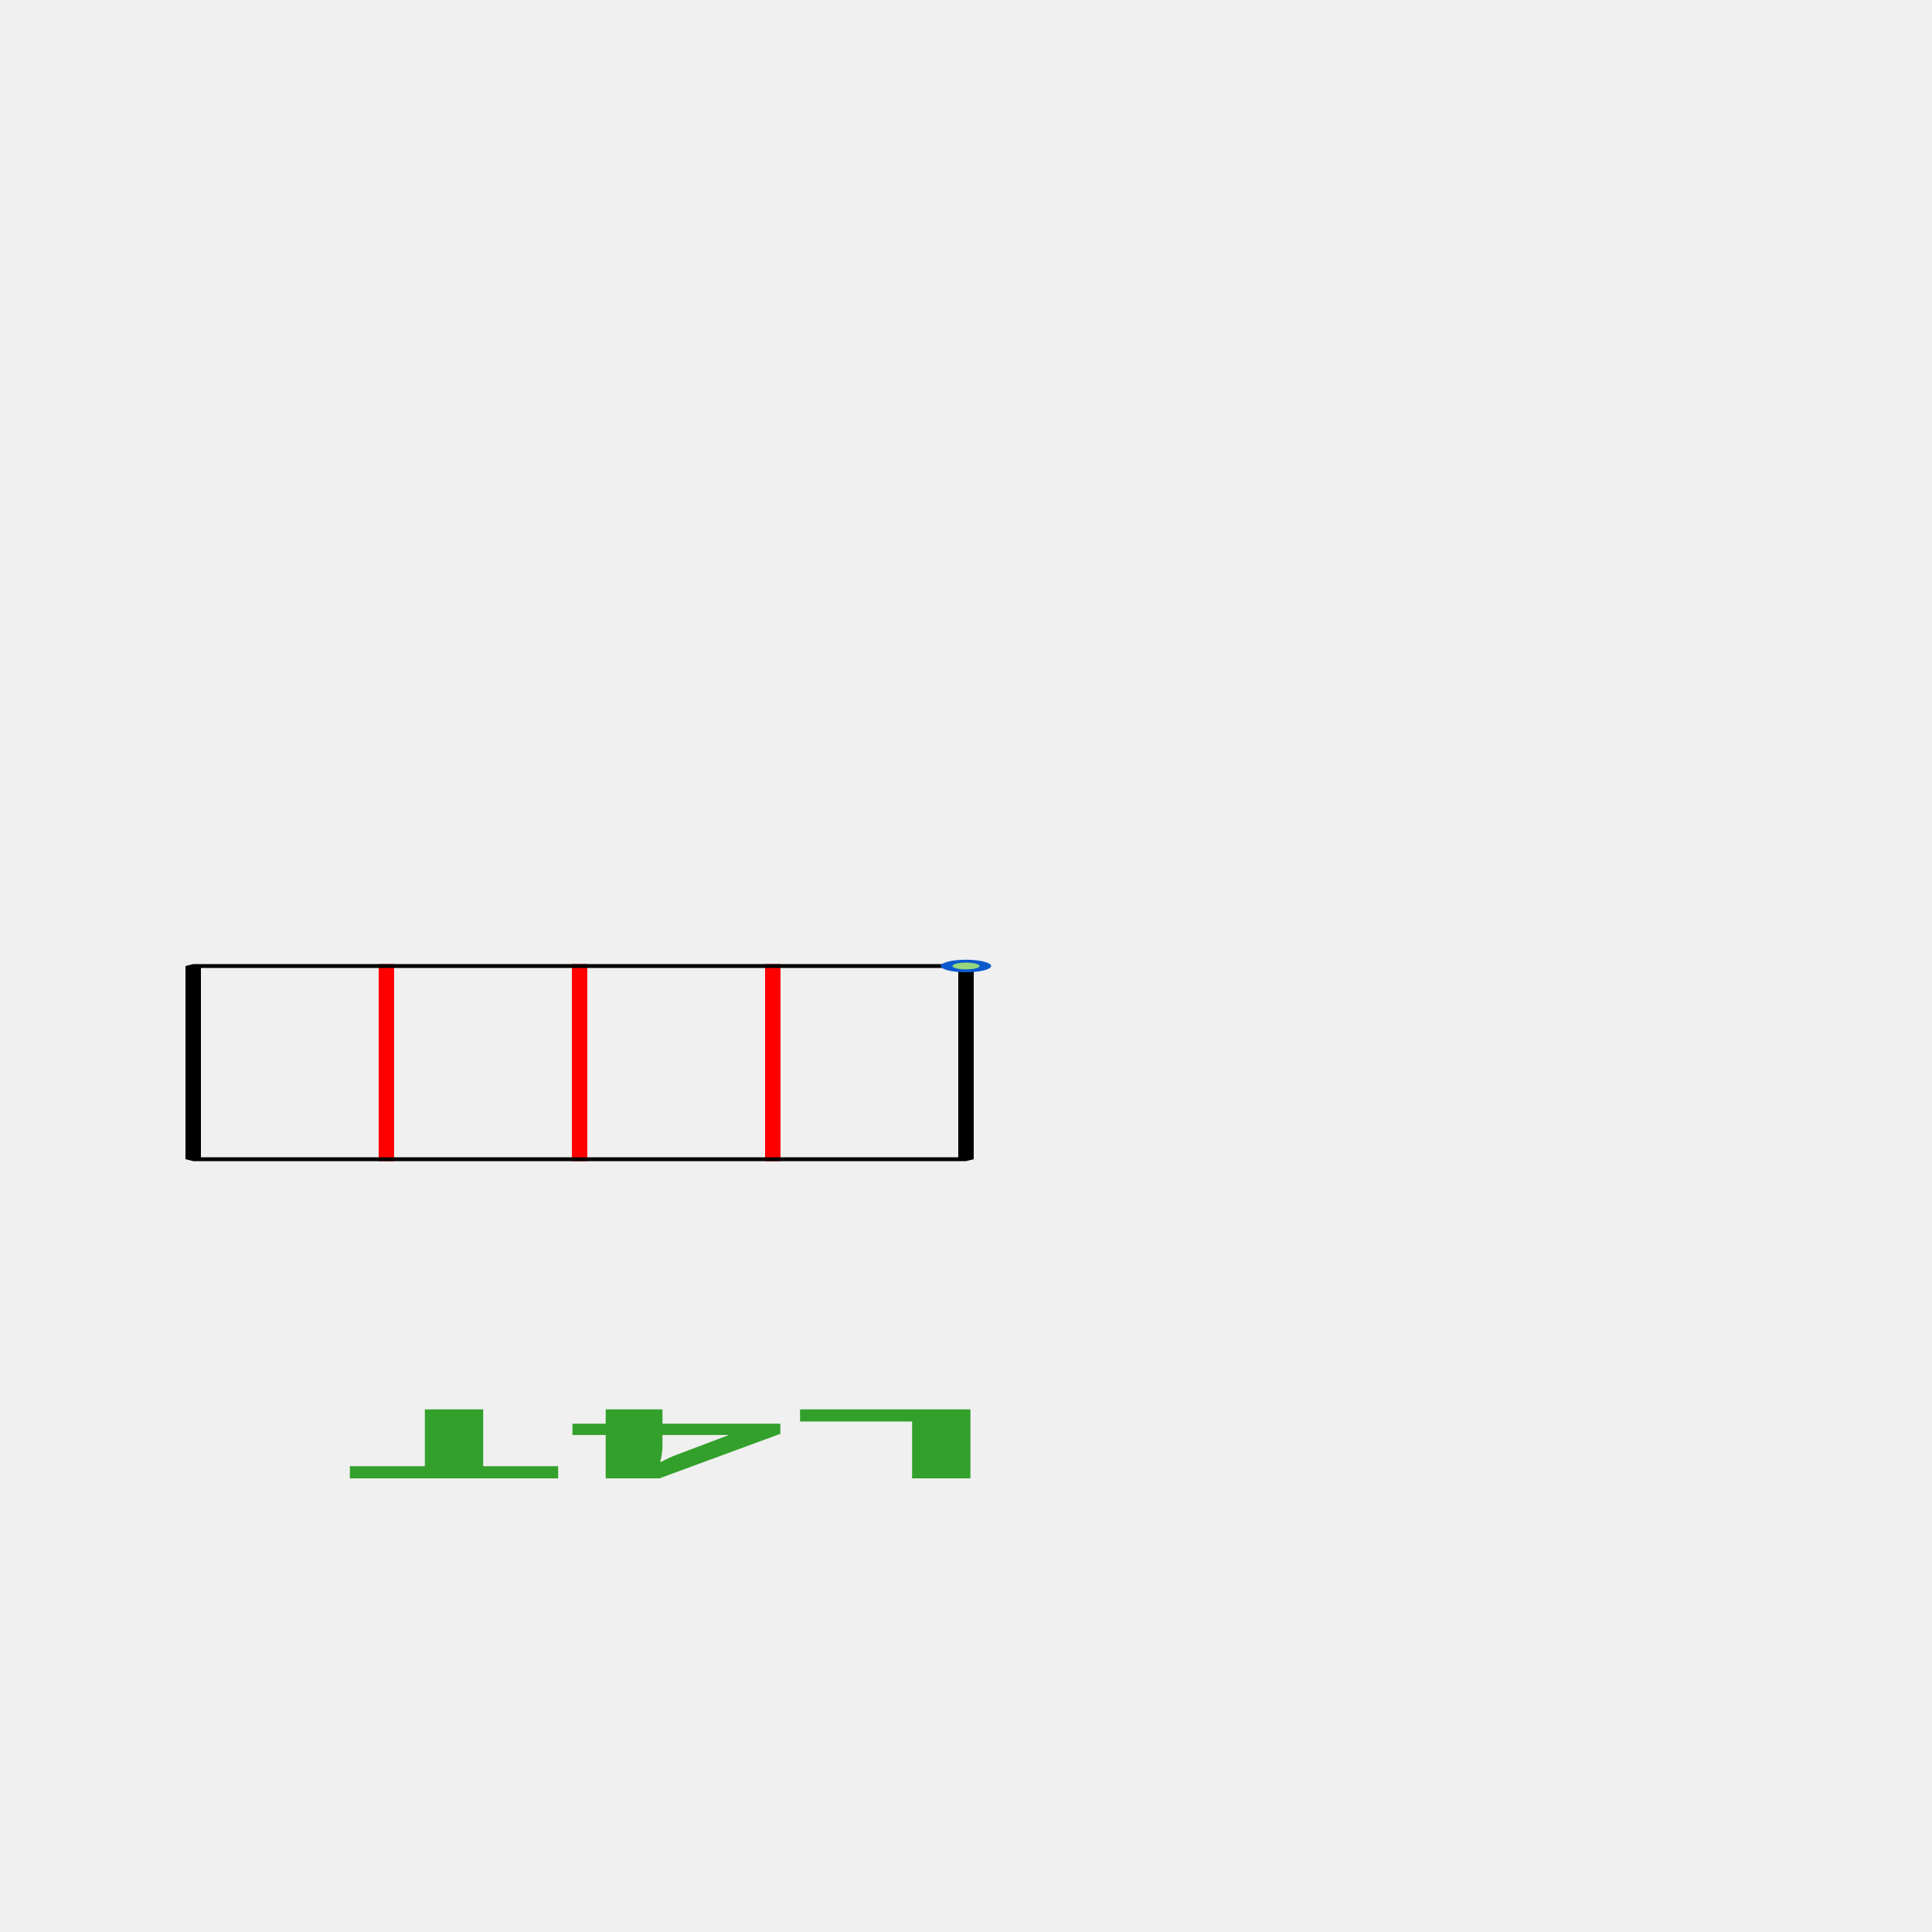
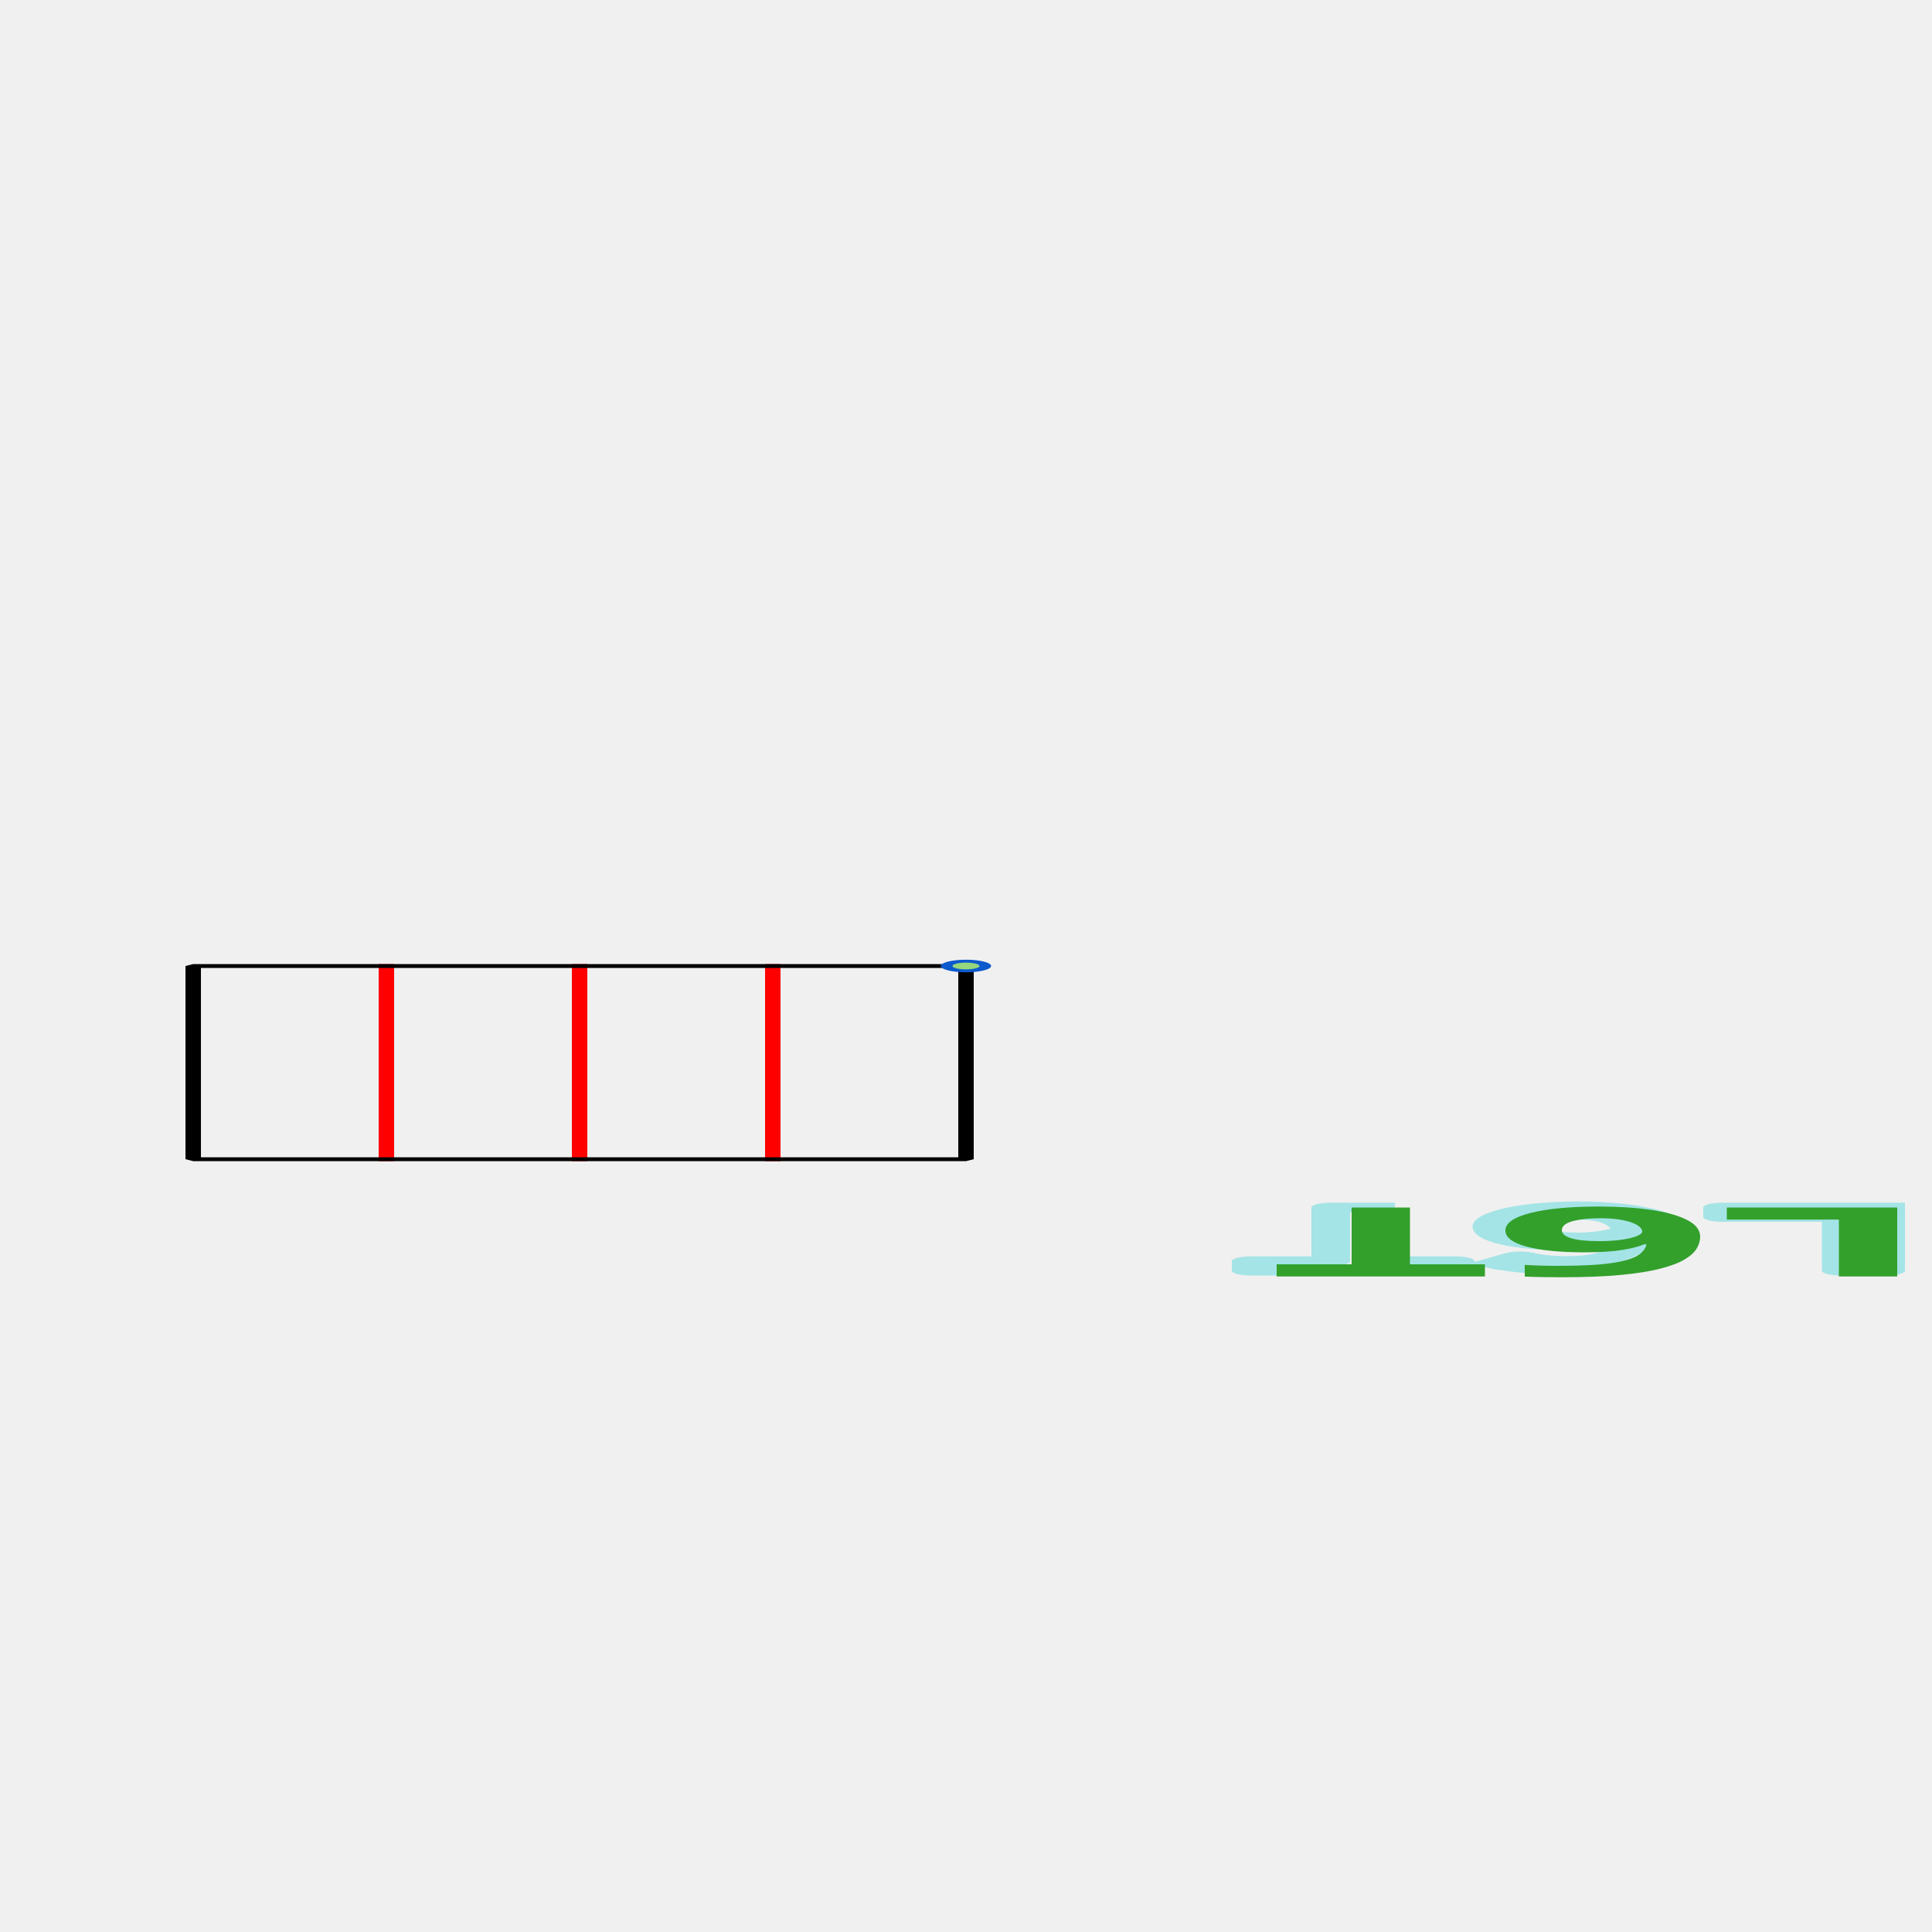
<svg xmlns="http://www.w3.org/2000/svg" width="2500 px" height="2500 px" viewBox="0 0 2500 2500" version="1.2" baseProfile="tiny">
  <defs>
</defs>
  <g fill="none" stroke="black" stroke-width="1" fill-rule="evenodd" stroke-linecap="square" stroke-linejoin="bevel">
-     <g fill="#000000" fill-opacity="0" stroke="none" transform="matrix(1,0,0,1,0,0)" font-family="Ubuntu" font-size="38.806" font-weight="400" font-style="normal">
+     <g fill="#000000" fill-opacity="0" stroke="none" transform="matrix(1, 0, 0, 1, 0 ,0)" font-family="Noto Sans" font-size="31.75" font-weight="400" font-style="normal">
      <path vector-effect="non-scaling-stroke" fill-rule="evenodd" d="M0,0 L2500,0 L2500,2500 L0,2500 L0,0" transform="matrix(-1.0, 0, 0, -0.25, 2500.0 ,1562.5)" />
    </g>
-     <g fill="none" stroke="#ff0000" stroke-opacity="1" stroke-width="20" stroke-linecap="square" stroke-linejoin="bevel" transform="matrix(1,0,0,1,0,0)" font-family="Ubuntu" font-size="38.806" font-weight="400" font-style="normal">
+     <g fill="none" stroke="#ff0000" stroke-opacity="1" stroke-width="20" stroke-linecap="square" stroke-linejoin="bevel" transform="matrix(1, 0, 0, 1, 0 ,0)" font-family="Noto Sans" font-size="31.75" font-weight="400" font-style="normal">
      <path vector-effect="none" fill-rule="evenodd" d="M1500,250 L1500,1250" transform="matrix(-1.0, 0, 0, -0.25, 2500.0 ,1562.5)" />
      <path vector-effect="none" fill-rule="evenodd" d="M1750,250 L1750,1250" transform="matrix(-1.0, 0, 0, -0.25, 2500.0 ,1562.5)" />
      <path vector-effect="none" fill-rule="evenodd" d="M2000,250 L2000,1250" transform="matrix(-1.0, 0, 0, -0.25, 2500.0 ,1562.5)" />
    </g>
-     <g fill="#ffffff" fill-opacity="0" stroke="#000000" stroke-opacity="1" stroke-width="20" stroke-linecap="square" stroke-linejoin="bevel" transform="matrix(1,0,0,1,0,0)" font-family="Ubuntu" font-size="38.806" font-weight="400" font-style="normal">
+     <g fill="#ffffff" fill-opacity="0" stroke="#000000" stroke-opacity="1" stroke-width="20" stroke-linecap="square" stroke-linejoin="bevel" transform="matrix(1, 0, 0, 1, 0 ,0)" font-family="Noto Sans" font-size="31.75" font-weight="400" font-style="normal">
      <path vector-effect="none" fill-rule="evenodd" d="M1250,1250 L1250,250 L2250,250 L2250,1250 L1250,1250" transform="matrix(-1.0, 0, 0, -0.25, 2500.0 ,1562.5)" />
    </g>
-     <g fill="#e04880" fill-opacity="0" stroke="#000000" stroke-opacity="0" stroke-width="1" stroke-linecap="square" stroke-linejoin="bevel" transform="matrix(1,0,0,1,0,0)" font-family="Ubuntu" font-size="38.806" font-weight="400" font-style="normal">
+     <g fill="#e04880" fill-opacity="0" stroke="#000000" stroke-opacity="0" stroke-width="1" stroke-linecap="square" stroke-linejoin="bevel" transform="matrix(1, 0, 0, 1, 0 ,0)" font-family="Noto Sans" font-size="31.75" font-weight="400" font-style="normal">
      <path vector-effect="non-scaling-stroke" fill-rule="evenodd" d="M1760,750 C1760,755.523 1755.52,760 1750,760 C1744.48,760 1740,755.523 1740,750 C1740,744.477 1744.48,740 1750,740 C1755.52,740 1760,744.477 1760,750 " transform="matrix(-1.0, 0, 0, -0.25, 2500.0 ,1562.5)" />
    </g>
-     <g fill="#96d67c" fill-opacity="1" stroke="#0c59cd" stroke-opacity="1" stroke-width="15" stroke-linecap="square" stroke-linejoin="bevel" transform="matrix(1,0,0,1,0,0)" font-family="Ubuntu" font-size="38.806" font-weight="400" font-style="normal">
+     <g fill="#96d67c" fill-opacity="1" stroke="#0c59cd" stroke-opacity="1" stroke-width="15" stroke-linecap="square" stroke-linejoin="bevel" transform="matrix(1, 0, 0, 1, 0 ,0)" font-family="Noto Sans" font-size="31.75" font-weight="400" font-style="normal">
      <path vector-effect="none" fill-rule="evenodd" d="M1275,1250 C1275,1263.81 1263.81,1275 1250,1275 C1236.19,1275 1225,1263.81 1225,1250 C1225,1236.19 1236.19,1225 1250,1225 C1263.81,1225 1275,1236.19 1275,1250 " transform="matrix(-1.0, 0, 0, -0.25, 2500.0 ,1562.5)" />
    </g>
-     <g fill="#58d9dd" fill-opacity="0" stroke="#58d9dd" stroke-opacity="0.5" stroke-width="50" stroke-linecap="square" stroke-linejoin="round" transform="matrix(1,0,0,1,1300.75,948.75)" font-family="Ubuntu" font-size="38.806" font-weight="400" font-style="normal">
-       <path vector-effect="none" fill-rule="nonzero" d="M60,0 L271,0 L271,-49 L117.5,-49 L117.5,-327 L60,-327 L60,0 M376.5,-126.5 L443.5,-215 C454.5,-232 466.5,-249 477,-265.5 L479.5,-265.5 C478.5,-246.5 477,-221.5 476.5,-202.5 L476.5,-126.5 L376.5,-126.5 M575.5,-126.5 L530.5,-126.5 L530.5,-318.5 L464,-318.5 L318,-121 L318,-82 L476.5,-82 L476.5,0 L530.5,0 L530.5,-82 L575.5,-82 L575.5,-126.5 M720,0 L778,0 L778,-278 L881,-278 L881,-327 L617,-327 L617,-278 L720,-278 L720,0" transform="matrix(-1.0, 0, 0, -0.25, 2500.0 ,1562.5)" />
+     <g fill="#58d9dd" fill-opacity="0" stroke="#58d9dd" stroke-opacity="0.5" stroke-width="50" stroke-linecap="square" stroke-linejoin="round" transform="matrix(1, 0, 0, 1, 0 ,0)" font-family="Noto Sans" font-size="31.75" font-weight="400" font-style="normal">
+       <path vector-effect="none" fill-rule="nonzero" d="M60,0 L271,0 L271,-49 L117.5,-49 L117.5,-327 L60,-327 L60,0 M458.5,-38 C423,-38 396,-62 389,-118 C412,-145 437,-155 458.5,-155 C494.5,-155 516,-136.5 516,-98.5 C516,-59.5 490,-38 458.5,-38 M564,-288 C542.5,-308 511,-324 469,-324 C399,-324 333.5,-273 333.5,-149.5 C333.5,-42.5 392,6 459,6 C518,6 569.5,-35 569.5,-98.5 C569.5,-165 527.5,-197 470.5,-197 C442.5,-197 411.5,-182.5 387,-158.5 C389.5,-247 428.5,-277 473.5,-277 C496,-277 518.5,-267 533,-253 L564,-288 M720,0 L778,0 L778,-278 L881,-278 L881,-327 L617,-327 L617,-278 L720,-278 L720,0" transform="matrix(-1.0, 0, 0, -0.25, 2500.0 ,1562.5)" />
    </g>
-     <g fill="#96d67c" fill-opacity="1" stroke="#33a02c" stroke-opacity="1" stroke-width="1" stroke-linecap="square" stroke-linejoin="bevel" transform="matrix(1,0,0,1,1300.75,948.75)" font-family="Source Code Pro for Powerline" font-size="500" font-weight="630" font-style="normal">
-       <text fill="#33a02c" fill-opacity="1" stroke="none" xml:space="preserve" x="0" y="0" font-family="Source Code Pro for Powerline" font-size="500" font-weight="630" font-style="normal" transform="matrix(-1.0, 0, 0, -0.25, 0.0 ,875.0)">L4T</text>
+     <g fill="#96d67c" fill-opacity="1" stroke="#33a02c" stroke-opacity="1" stroke-width="1" stroke-linecap="square" stroke-linejoin="bevel" transform="matrix(1, 0, 0, 1, 0 ,0)" font-family="Source Code Pro for Powerline" font-size="500" font-weight="630" font-style="normal">
+       <text fill="#33a02c" fill-opacity="1" stroke="none" xml:space="preserve" x="0" y="0" font-family="Source Code Pro for Powerline" font-size="500" font-weight="630" font-style="normal" transform="matrix(-1.0, 0, 0, -0.25, 2500.0 ,1562.5)">L6T</text>
    </g>
  </g>
</svg>
